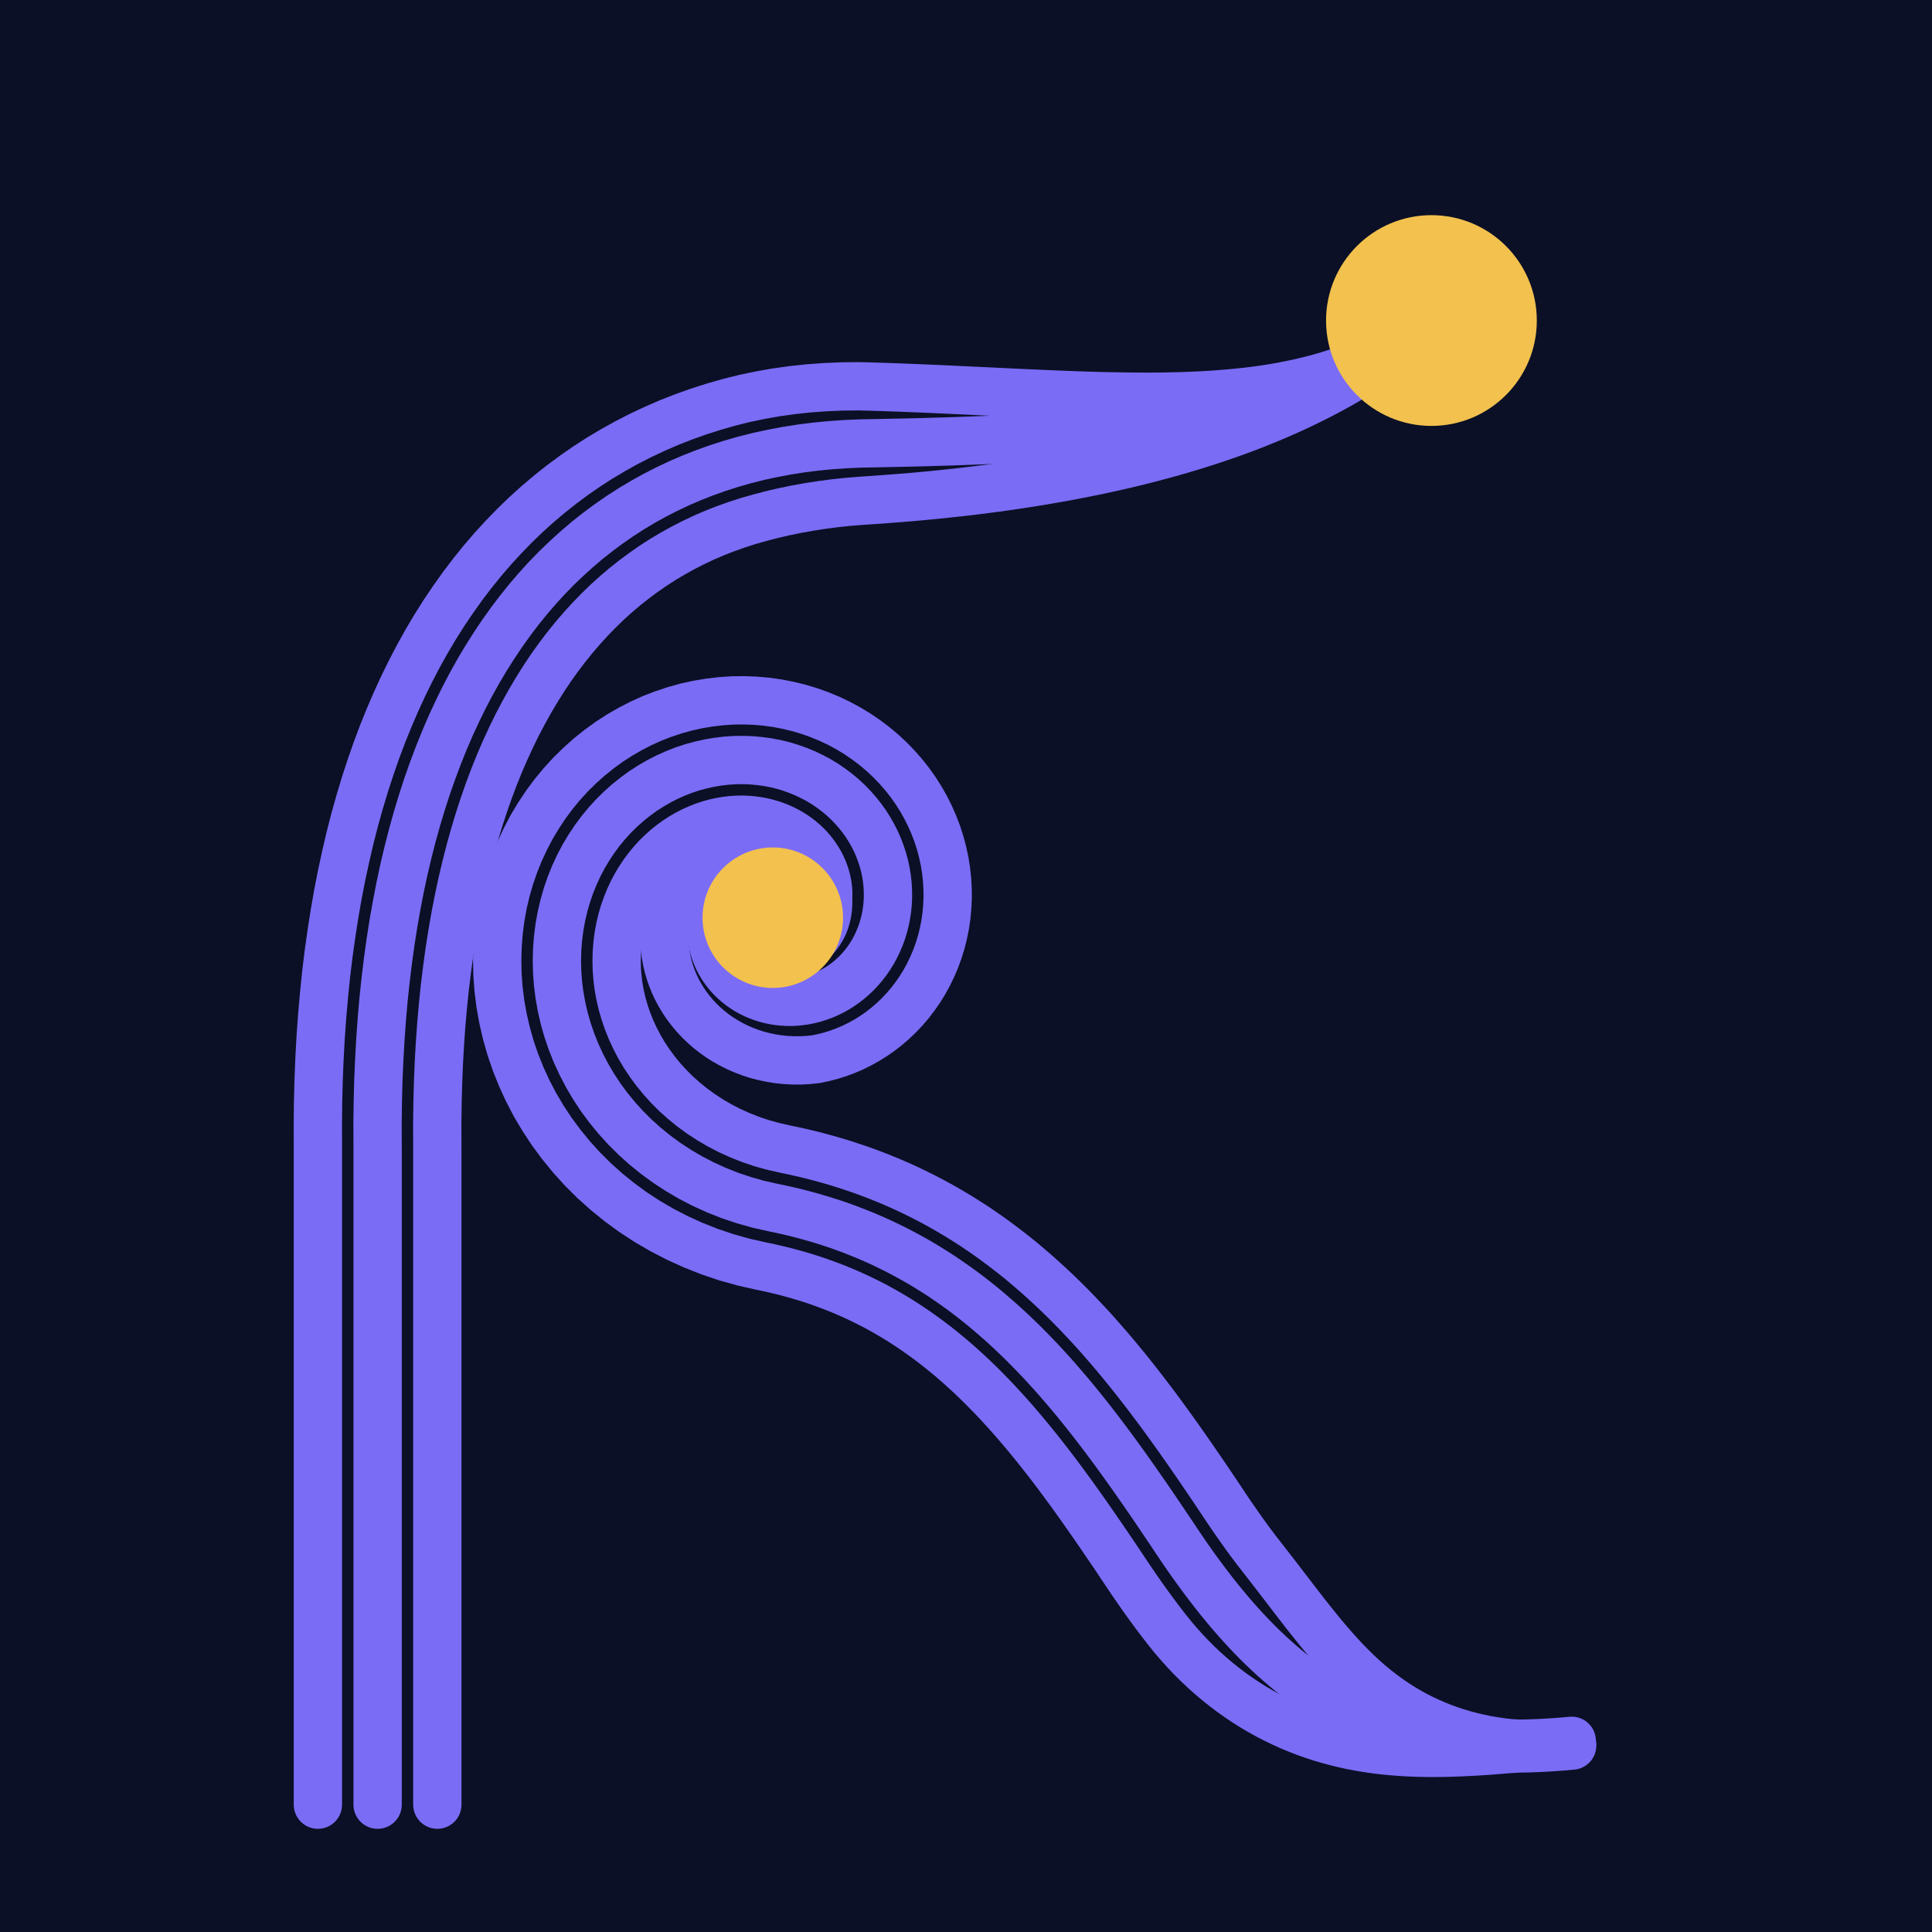
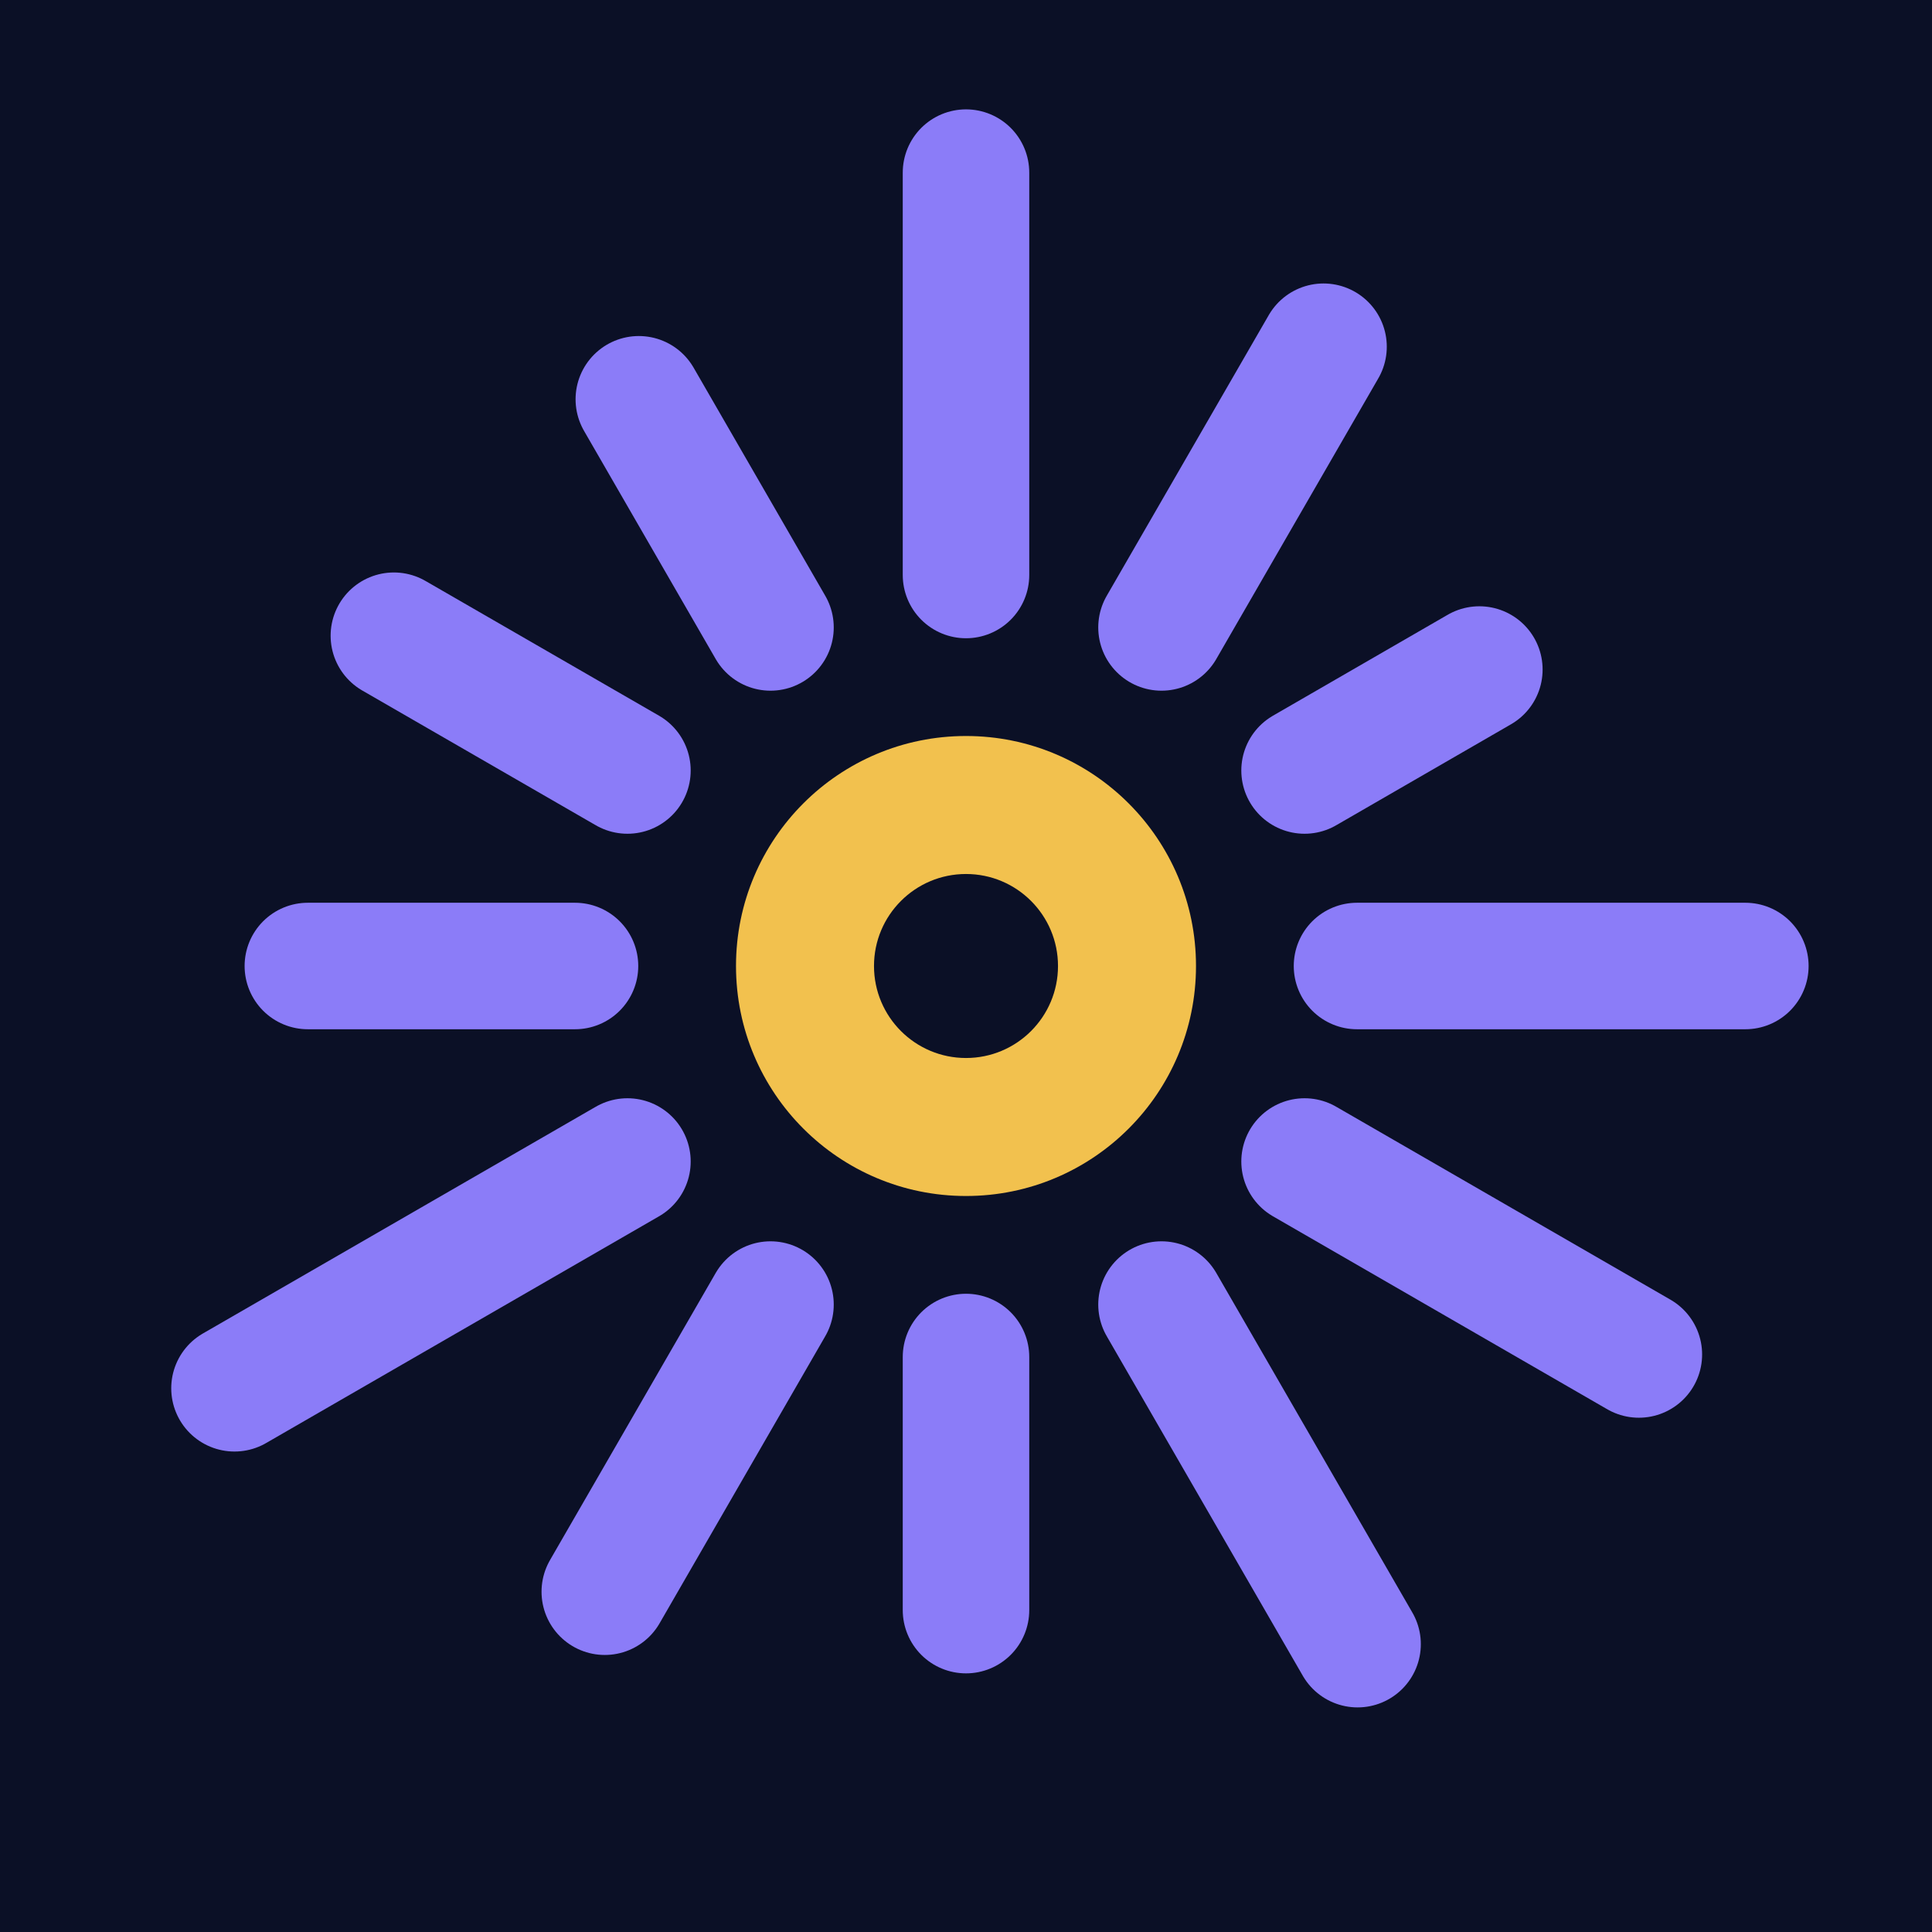
- <svg xmlns="http://www.w3.org/2000/svg" width="1024" height="1024" viewBox="-176 -231 440 440">
-   <rect x="-176" y="-231" width="440" height="440" fill="#0B1026" />
-   <path d="M-103.60,180.00 L-103.60,177.02 L-103.60,174.07 L-103.60,171.15 L-103.60,168.26 L-103.60,165.40 L-103.60,162.57 L-103.60,159.77 L-103.60,157.00 L-103.60,154.25 L-103.60,151.53 L-103.60,148.83 L-103.60,146.16 L-103.60,143.51 L-103.60,140.89 L-103.60,138.28 L-103.60,135.70 L-103.60,133.13 L-103.60,130.59 L-103.60,128.06 L-103.60,125.56 L-103.60,123.06 L-103.60,120.59 L-103.60,118.13 L-103.60,115.68 L-103.60,113.25 L-103.60,110.83 L-103.60,108.42 L-103.60,106.02 L-103.60,103.63 L-103.60,101.25 L-103.60,98.88 L-103.60,96.52 L-103.60,94.16 L-103.60,91.81 L-103.60,89.46 L-103.60,87.12 L-103.60,84.78 L-103.60,82.45 L-103.60,80.11 L-103.60,77.78 L-103.60,75.44 L-103.60,73.11 L-103.60,70.77 L-103.60,68.44 L-103.60,66.09 L-103.60,63.75 L-103.60,61.40 L-103.60,59.04 L-103.60,56.68 L-103.60,54.31 L-103.60,51.93 L-103.60,49.54 L-103.60,47.14 L-103.60,44.73 L-103.60,42.31 L-103.60,39.88 L-103.60,37.43 L-103.60,34.97 L-103.60,32.49 L-103.60,30.03 L-103.61,24.98 L-103.56,19.89 L-103.43,14.87 L-103.23,9.91 L-102.96,5.02 L-102.61,0.20 L-102.19,-4.56 L-101.71,-9.25 L-101.15,-13.87 L-100.51,-18.42 L-99.81,-22.91 L-99.04,-27.32 L-98.19,-31.67 L-97.27,-35.94 L-96.29,-40.15 L-95.23,-44.29 L-94.09,-48.35 L-92.89,-52.35 L-91.61,-56.27 L-90.27,-60.12 L-88.85,-63.90 L-87.35,-67.60 L-85.79,-71.23 L-84.15,-74.79 L-82.44,-78.27 L-80.66,-81.67 L-78.81,-84.99 L-76.88,-88.24 L-74.88,-91.41 L-72.80,-94.49 L-70.66,-97.50 L-68.44,-100.42 L-66.15,-103.26 L-63.79,-106.01 L-61.35,-108.67 L-58.85,-111.25 L-56.27,-113.74 L-53.63,-116.13 L-50.91,-118.43 L-48.13,-120.64 L-45.28,-122.75 L-42.37,-124.77 L-39.39,-126.69 L-36.35,-128.50 L-33.25,-130.22 L-30.09,-131.84 L-26.87,-133.35 L-23.60,-134.77 L-20.26,-136.08 L-16.88,-137.28 L-13.44,-138.38 L-9.95,-139.38 L-6.41,-140.26 L-2.82,-141.01 L0.81,-141.65 L4.50,-142.16 L8.22,-142.56 L11.99,-142.83 L15.79,-142.99 L19.59,-143.03 L22.65,-142.95 L25.49,-142.86 L28.32,-142.76 L31.11,-142.65 L33.88,-142.54 L36.63,-142.42 L39.35,-142.30 L42.05,-142.17 L44.72,-142.05 L47.36,-141.92 L49.98,-141.80 L52.58,-141.67 L55.15,-141.55 L57.70,-141.43 L60.22,-141.32 L62.72,-141.21 L65.20,-141.11 L67.65,-141.01 L70.08,-140.92 L72.48,-140.85 L74.86,-140.78 L77.22,-140.73 L79.56,-140.69 L81.87,-140.66 L84.16,-140.65 L86.43,-140.65 L88.67,-140.67 L90.89,-140.71 L93.10,-140.76 L95.28,-140.84 L97.43,-140.94 L99.57,-141.06 L101.69,-141.21 L103.78,-141.38 L105.85,-141.57 L107.90,-141.79 L109.93,-142.04 L111.94,-142.32 L113.93,-142.63 L115.90,-142.97 L117.84,-143.35 L119.76,-143.76 L121.66,-144.20 L123.54,-144.68 L125.40,-145.19 L127.23,-145.74 L129.04,-146.34 L130.82,-146.97 L132.58,-147.64 L134.31,-148.36 L136.01,-149.12 L137.68,-149.95 L139.27,-150.89 L140.83,-151.87 L142.36,-152.88 L143.87,-153.92 L145.36,-154.99 L146.81,-156.10 L148.24,-157.24 L149.65,-158.42" fill="none" stroke="#7B6CF6" stroke-width="11" stroke-linecap="round" stroke-linejoin="round" />
-   <path d="M-90.00,180.00 L-90.00,177.02 L-90.00,174.07 L-90.00,171.15 L-90.00,168.26 L-90.00,165.40 L-90.00,162.57 L-90.00,159.77 L-90.00,157.00 L-90.00,154.25 L-90.00,151.53 L-90.00,148.83 L-90.00,146.16 L-90.00,143.51 L-90.00,140.89 L-90.00,138.28 L-90.00,135.70 L-90.00,133.13 L-90.00,130.59 L-90.00,128.06 L-90.00,125.56 L-90.00,123.06 L-90.00,120.59 L-90.00,118.13 L-90.00,115.68 L-90.00,113.25 L-90.00,110.83 L-90.00,108.42 L-90.00,106.02 L-90.00,103.63 L-90.00,101.25 L-90.00,98.88 L-90.00,96.52 L-90.00,94.16 L-90.00,91.81 L-90.00,89.46 L-90.00,87.12 L-90.00,84.78 L-90.00,82.45 L-90.00,80.11 L-90.00,77.78 L-90.00,75.44 L-90.00,73.11 L-90.00,70.77 L-90.00,68.44 L-90.00,66.09 L-90.00,63.75 L-90.00,61.40 L-90.00,59.04 L-90.00,56.68 L-90.00,54.31 L-90.00,51.93 L-90.00,49.54 L-90.00,47.14 L-90.00,44.73 L-90.00,42.31 L-90.00,39.88 L-90.00,37.43 L-90.00,34.97 L-90.00,32.49 L-90.00,30.00 L-90.02,25.04 L-89.96,20.14 L-89.84,15.32 L-89.64,10.56 L-89.38,5.88 L-89.05,1.27 L-88.66,-3.26 L-88.19,-7.73 L-87.66,-12.12 L-87.06,-16.44 L-86.40,-20.68 L-85.66,-24.85 L-84.87,-28.94 L-84.01,-32.96 L-83.08,-36.91 L-82.09,-40.77 L-81.03,-44.57 L-79.91,-48.28 L-78.73,-51.92 L-77.48,-55.48 L-76.17,-58.96 L-74.80,-62.37 L-73.37,-65.70 L-71.87,-68.94 L-70.32,-72.11 L-68.70,-75.20 L-67.02,-78.21 L-65.28,-81.14 L-63.48,-83.98 L-61.62,-86.75 L-59.71,-89.43 L-57.73,-92.04 L-55.70,-94.56 L-53.61,-96.99 L-51.46,-99.35 L-49.25,-101.62 L-46.98,-103.80 L-44.66,-105.90 L-42.29,-107.92 L-39.85,-109.85 L-37.36,-111.70 L-34.82,-113.46 L-32.22,-115.13 L-29.57,-116.72 L-26.86,-118.22 L-24.10,-119.63 L-21.28,-120.96 L-18.42,-122.19 L-15.50,-123.34 L-12.52,-124.40 L-9.50,-125.37 L-6.42,-126.25 L-3.30,-127.04 L-0.12,-127.73 L3.11,-128.34 L6.39,-128.86 L9.72,-129.28 L13.10,-129.61 L16.52,-129.85 L20.00,-130.00 L22.89,-130.05 L25.75,-130.11 L28.59,-130.17 L31.41,-130.23 L34.21,-130.30 L36.98,-130.38 L39.73,-130.46 L42.45,-130.55 L45.15,-130.65 L47.82,-130.75 L50.48,-130.87 L53.10,-130.99 L55.71,-131.12 L58.29,-131.27 L60.84,-131.42 L63.38,-131.59 L65.88,-131.76 L68.37,-131.95 L70.82,-132.16 L73.26,-132.37 L75.67,-132.60 L78.05,-132.84 L80.42,-133.10 L82.75,-133.38 L85.06,-133.67 L87.35,-133.97 L89.61,-134.30 L91.85,-134.64 L94.06,-135.00 L96.25,-135.38 L98.41,-135.77 L100.55,-136.19 L102.66,-136.63 L104.75,-137.08 L106.81,-137.56 L108.85,-138.06 L110.86,-138.59 L112.85,-139.13 L114.81,-139.70 L116.74,-140.30 L118.65,-140.91 L120.53,-141.56 L122.39,-142.23 L124.22,-142.92 L126.03,-143.64 L127.81,-144.39 L129.57,-145.16 L131.30,-145.97 L133.00,-146.80 L134.68,-147.66 L136.33,-148.55 L137.95,-149.47 L139.55,-150.43 L141.12,-151.41 L142.67,-152.43 L144.19,-153.47 L145.68,-154.56 L147.15,-155.67 L148.59,-156.82 L150.00,-158.00" fill="none" stroke="#7B6CF6" stroke-width="11" stroke-linecap="round" stroke-linejoin="round" />
-   <path d="M-76.40,180.00 L-76.40,177.02 L-76.40,174.07 L-76.40,171.15 L-76.40,168.26 L-76.40,165.40 L-76.40,162.57 L-76.40,159.77 L-76.40,157.00 L-76.40,154.25 L-76.40,151.53 L-76.40,148.83 L-76.40,146.16 L-76.40,143.51 L-76.40,140.89 L-76.40,138.28 L-76.40,135.70 L-76.40,133.13 L-76.40,130.59 L-76.40,128.06 L-76.40,125.56 L-76.40,123.06 L-76.40,120.59 L-76.40,118.13 L-76.40,115.68 L-76.40,113.25 L-76.40,110.83 L-76.40,108.42 L-76.40,106.02 L-76.40,103.63 L-76.40,101.25 L-76.40,98.88 L-76.40,96.52 L-76.40,94.16 L-76.40,91.81 L-76.40,89.46 L-76.40,87.12 L-76.40,84.78 L-76.40,82.45 L-76.40,80.11 L-76.40,77.78 L-76.40,75.44 L-76.40,73.11 L-76.40,70.77 L-76.40,68.44 L-76.40,66.09 L-76.40,63.75 L-76.40,61.40 L-76.40,59.04 L-76.40,56.68 L-76.40,54.31 L-76.40,51.93 L-76.40,49.54 L-76.40,47.14 L-76.40,44.73 L-76.40,42.31 L-76.40,39.88 L-76.40,37.43 L-76.40,34.97 L-76.40,32.49 L-76.40,29.97 L-76.42,25.09 L-76.36,20.39 L-76.24,15.77 L-76.06,11.22 L-75.81,6.75 L-75.50,2.35 L-75.12,-1.97 L-74.68,-6.21 L-74.17,-10.37 L-73.61,-14.45 L-72.98,-18.45 L-72.29,-22.38 L-71.54,-26.22 L-70.74,-29.98 L-69.87,-33.66 L-68.95,-37.26 L-67.97,-40.78 L-66.93,-44.22 L-65.84,-47.57 L-64.70,-50.84 L-63.50,-54.03 L-62.25,-57.14 L-60.94,-60.16 L-59.59,-63.10 L-58.19,-65.96 L-56.73,-68.73 L-55.23,-71.43 L-53.68,-74.03 L-52.09,-76.56 L-50.45,-79.01 L-48.76,-81.37 L-47.02,-83.65 L-45.25,-85.85 L-43.42,-87.98 L-41.56,-90.02 L-39.65,-91.98 L-37.70,-93.87 L-35.70,-95.68 L-33.66,-97.41 L-31.57,-99.06 L-29.44,-100.64 L-27.27,-102.15 L-25.05,-103.58 L-22.78,-104.93 L-20.47,-106.21 L-18.11,-107.42 L-15.70,-108.56 L-13.24,-109.62 L-10.73,-110.60 L-8.17,-111.51 L-5.56,-112.35 L-2.89,-113.11 L-0.18,-113.82 L2.59,-114.46 L5.41,-115.04 L8.28,-115.55 L11.22,-116.01 L14.21,-116.40 L17.26,-116.72 L20.41,-116.97 L23.13,-117.15 L26.01,-117.36 L28.87,-117.58 L31.71,-117.81 L34.53,-118.07 L37.33,-118.34 L40.10,-118.63 L42.85,-118.93 L45.58,-119.25 L48.28,-119.59 L50.97,-119.94 L53.63,-120.31 L56.26,-120.70 L58.88,-121.11 L61.46,-121.53 L64.03,-121.97 L66.57,-122.42 L69.08,-122.90 L71.57,-123.39 L74.04,-123.89 L76.48,-124.42 L78.89,-124.96 L81.28,-125.52 L83.64,-126.09 L85.97,-126.69 L88.28,-127.30 L90.55,-127.92 L92.81,-128.57 L95.03,-129.23 L97.22,-129.91 L99.39,-130.60 L101.53,-131.32 L103.64,-132.04 L105.72,-132.79 L107.77,-133.55 L109.79,-134.33 L111.78,-135.13 L113.75,-135.94 L115.68,-136.77 L117.58,-137.62 L119.46,-138.48 L121.30,-139.36 L123.12,-140.25 L124.91,-141.16 L126.67,-142.09 L128.40,-143.03 L130.10,-143.99 L131.77,-144.97 L133.42,-145.96 L135.04,-146.97 L136.64,-147.99 L138.22,-149.00 L139.83,-149.96 L141.42,-150.95 L142.97,-151.98 L144.50,-153.03 L146.00,-154.12 L147.48,-155.24 L148.93,-156.40 L150.35,-157.58" fill="none" stroke="#7B6CF6" stroke-width="11" stroke-linecap="round" stroke-linejoin="round" />
-   <path d="M-2.19,-18.75 L-2.03,-18.59 L-1.88,-18.45 L-1.72,-18.32 L-1.55,-18.19 L-1.37,-18.07 L-1.18,-17.95 L-0.95,-17.93 L-0.71,-17.94 L-0.47,-17.96 L-0.23,-18.00 L-0.00,-18.04 L0.22,-18.10 L0.44,-18.17 L0.65,-18.25 L0.85,-18.34 L1.05,-18.44 L1.24,-18.55 L1.42,-18.67 L1.59,-18.79 L1.76,-18.93 L1.91,-19.07 L2.06,-19.22 L2.19,-19.37 L2.32,-19.53 L2.43,-19.69 L2.54,-19.86 L2.63,-20.03 L2.72,-20.21 L2.79,-20.39 L2.86,-20.57 L2.91,-20.75 L2.96,-20.93 L2.99,-21.12 L3.01,-21.30 L3.03,-21.48 L3.03,-21.67 L3.02,-21.85 L3.01,-22.03 L2.98,-22.20 L2.95,-22.38 L2.91,-22.55 L2.85,-22.72 L2.79,-22.88 L2.72,-23.04 L2.65,-23.19 L2.56,-23.34 L2.47,-23.49 L2.37,-23.62 L2.27,-23.76 L2.15,-23.88 L2.04,-24.00 L1.91,-24.12 L1.78,-24.22 L1.65,-24.32 L1.51,-24.41 L1.37,-24.49 L1.23,-24.57 L1.08,-24.64 L0.92,-24.70 L0.77,-24.75 L0.61,-24.80 L0.45,-24.84 L0.29,-24.86 L0.13,-24.88 L-0.03,-24.90 L-0.19,-24.90 L-0.36,-24.90 L-0.52,-24.89 L-0.68,-24.87 L-0.84,-24.84 L-1.00,-24.80 L-1.16,-24.76 L-1.32,-24.71 L-1.47,-24.65 L-1.62,-24.58 L-1.77,-24.51 L-1.92,-24.43 L-2.06,-24.34 L-2.20,-24.25 L-2.33,-24.14 L-2.46,-24.03 L-2.59,-23.92 L-2.71,-23.80 L-2.82,-23.67 L-2.93,-23.53 L-3.04,-23.40 L-3.14,-23.25 L-3.23,-23.10 L-3.31,-22.94 L-3.39,-22.78 L-3.46,-22.62 L-3.53,-22.45 L-3.59,-22.27 L-3.64,-22.09 L-3.68,-21.91 L-3.71,-21.73 L-3.74,-21.54 L-3.75,-21.34 L-3.76,-21.15 L-3.76,-20.95 L-3.75,-20.76 L-3.74,-20.56 L-3.71,-20.36 L-3.67,-20.15 L-3.63,-19.95 L-3.57,-19.75 L-3.50,-19.55 L-3.43,-19.34 L-3.34,-19.14 L-3.25,-18.95 L-3.14,-18.75 L-3.02,-18.55 L-2.90,-18.36 L-2.76,-18.17 L-2.61,-17.99 L-2.46,-17.81 L-2.29,-17.63 L-2.11,-17.46 L-1.92,-17.30 L-1.72,-17.14 L-1.51,-16.99 L-1.29,-16.85 L-1.07,-16.71 L-0.83,-16.59 L-0.58,-16.47 L-0.33,-16.36 L-0.06,-16.27 L0.21,-16.18 L0.49,-16.10 L0.78,-16.04 L1.08,-15.99 L1.38,-15.95 L1.69,-15.93 L2.00,-15.92 L2.33,-15.92 L2.65,-15.94 L2.98,-15.98 L3.31,-16.03 L3.65,-16.10 L3.98,-16.18 L4.32,-16.29 L4.66,-16.41 L5.00,-16.54 L5.36,-16.62 L5.72,-16.71 L6.09,-16.83 L6.46,-16.96 L6.84,-17.12 L7.21,-17.31 L7.59,-17.52 L7.96,-17.75 L8.34,-18.01 L8.70,-18.30 L9.07,-18.61 L9.42,-18.95 L9.77,-19.31 L10.10,-19.70 L10.42,-20.12 L10.73,-20.56 L11.02,-21.03 L11.29,-21.52 L11.54,-22.04 L11.77,-22.59 L11.98,-23.15 L12.16,-23.74 L12.31,-24.35 L12.44,-24.98 L12.54,-25.63 L12.60,-26.30 L12.63,-26.98 L12.63,-27.68 L12.59,-28.39 L12.51,-29.12 L12.39,-29.85 L12.23,-30.59 L12.03,-31.34 L11.79,-32.08 L11.51,-32.83 L11.18,-33.58 L10.81,-34.33 L10.39,-35.06 L9.92,-35.79 L9.41,-36.51 L8.86,-37.21 L8.26,-37.90 L7.61,-38.57 L6.92,-39.21 L6.18,-39.83 L5.40,-40.42 L4.58,-40.98 L3.71,-41.50 L2.80,-41.99 L1.86,-42.44 L0.87,-42.85 L-0.15,-43.21 L-1.21,-43.53 L-2.30,-43.80 L-3.41,-44.01 L-4.56,-44.17 L-5.73,-44.27 L-6.93,-44.32 L-8.15,-44.30 L-9.38,-44.22 L-10.62,-44.07 L-11.88,-43.86 L-13.15,-43.58 L-14.41,-43.23 L-15.68,-42.81 L-16.95,-42.31 L-18.20,-41.75 L-19.45,-41.11 L-20.68,-40.40 L-21.89,-39.61 L-23.07,-38.76 L-24.23,-37.83 L-25.36,-36.82 L-26.45,-35.75 L-27.49,-34.60 L-28.50,-33.38 L-29.45,-32.10 L-30.35,-30.75 L-31.20,-29.33 L-31.98,-27.86 L-32.69,-26.32 L-33.33,-24.72 L-33.91,-23.08 L-34.40,-21.38 L-34.81,-19.63 L-35.14,-17.84 L-35.37,-16.01 L-35.52,-14.14 L-35.57,-12.25 L-35.53,-10.32 L-35.38,-8.38 L-35.14,-6.41 L-34.79,-4.44 L-34.33,-2.46 L-33.76,-0.48 L-33.09,1.50 L-32.30,3.47 L-31.40,5.42 L-30.40,7.35 L-29.28,9.25 L-28.04,11.11 L-26.70,12.94 L-25.25,14.71 L-23.69,16.43 L-22.02,18.10 L-20.24,19.69 L-18.36,21.22 L-16.38,22.66 L-14.30,24.02 L-12.13,25.29 L-9.87,26.46 L-7.51,27.53 L-5.08,28.49 L-2.57,29.34 L0.01,30.06 L2.92,30.72 L5.15,31.19 L7.60,31.75 L10.01,32.35 L12.39,33.00 L14.74,33.68 L17.05,34.41 L19.33,35.17 L21.58,35.97 L23.79,36.81 L25.98,37.69 L28.12,38.60 L30.24,39.55 L32.32,40.54 L34.37,41.56 L36.39,42.61 L38.38,43.70 L40.34,44.82 L42.26,45.97 L44.16,47.15 L46.03,48.36 L47.86,49.60 L49.67,50.87 L51.45,52.17 L53.20,53.49 L54.92,54.83 L56.62,56.20 L58.28,57.60 L59.93,59.02 L61.54,60.46 L63.14,61.92 L64.71,63.40 L66.25,64.90 L67.78,66.42 L69.28,67.96 L70.76,69.52 L72.23,71.09 L73.67,72.68 L75.09,74.29 L76.50,75.91 L77.89,77.54 L79.26,79.19 L80.62,80.85 L81.96,82.53 L83.29,84.21 L84.61,85.91 L85.91,87.62 L87.21,89.34 L88.49,91.07 L89.76,92.81 L91.02,94.56 L92.28,96.32 L93.53,98.09 L94.77,99.86 L96.00,101.64 L97.23,103.43 L98.45,105.22 L99.67,107.02 L100.89,108.83 L102.10,110.64 L103.29,112.42 L104.44,114.13 L105.57,115.76 L106.69,117.35 L107.80,118.90 L108.91,120.42 L110.02,121.89 L111.13,123.32 L112.22,124.72 L113.29,126.10 L114.34,127.45 L115.37,128.79 L116.38,130.11 L117.37,131.40 L118.35,132.68 L119.32,133.94 L120.28,135.18 L121.23,136.41 L122.18,137.61 L123.13,138.80 L124.07,139.97 L125.02,141.13 L125.97,142.27 L126.93,143.39 L127.90,144.50 L128.88,145.59 L129.87,146.67 L130.88,147.73 L131.91,148.77 L132.96,149.80 L134.03,150.81 L135.13,151.80 L136.26,152.77 L137.42,153.72 L138.60,154.64 L139.82,155.54 L141.07,156.42 L142.36,157.27 L143.68,158.10 L145.04,158.89 L146.44,159.66 L147.88,160.39 L149.35,161.08 L150.86,161.74 L152.41,162.36 L154.00,162.95 L155.62,163.49 L157.28,163.99 L158.98,164.44 L160.72,164.85 L162.49,165.22 L164.30,165.53 L166.14,165.80 L168.01,166.01 L169.92,166.11 L171.85,166.08 L173.81,166.02 L175.80,165.92 L177.82,165.80 L179.87,165.64 L181.95,165.46" fill="none" stroke="#7B6CF6" stroke-width="11" stroke-linecap="round" stroke-linejoin="round" />
-   <path d="M-2.77,-18.19 L-2.60,-18.01 L-2.42,-17.84 L-2.23,-17.68 L-2.02,-17.52 L-1.81,-17.38 L-1.59,-17.25 L-1.36,-17.12 L-1.12,-17.01 L-0.87,-16.91 L-0.62,-16.82 L-0.36,-16.74 L-0.09,-16.67 L0.18,-16.62 L0.46,-16.58 L0.74,-16.56 L1.03,-16.55 L1.32,-16.55 L1.61,-16.57 L1.91,-16.60 L2.20,-16.65 L2.50,-16.72 L2.79,-16.80 L3.08,-16.90 L3.37,-17.01 L3.66,-17.14 L3.94,-17.29 L4.22,-17.45 L4.49,-17.62 L4.76,-17.81 L5.01,-18.02 L5.26,-18.24 L5.50,-18.48 L5.73,-18.73 L5.95,-19.00 L6.16,-19.28 L6.36,-19.57 L6.54,-19.88 L6.70,-20.19 L6.86,-20.52 L7.00,-20.86 L7.12,-21.21 L7.22,-21.57 L7.31,-21.94 L7.38,-22.31 L7.42,-22.70 L7.46,-23.08 L7.47,-23.48 L7.46,-23.87 L7.43,-24.27 L7.38,-24.68 L7.30,-25.08 L7.21,-25.48 L7.10,-25.89 L6.96,-26.29 L6.80,-26.68 L6.62,-27.07 L6.42,-27.46 L6.20,-27.84 L5.95,-28.21 L5.68,-28.57 L5.40,-28.92 L5.09,-29.26 L4.76,-29.59 L4.41,-29.90 L4.05,-30.20 L3.66,-30.48 L3.26,-30.74 L2.84,-30.99 L2.40,-31.22 L1.95,-31.42 L1.48,-31.61 L1.00,-31.77 L0.51,-31.91 L-0.00,-32.02 L-0.52,-32.11 L-1.04,-32.17 L-1.57,-32.21 L-2.11,-32.22 L-2.66,-32.20 L-3.21,-32.16 L-3.76,-32.08 L-4.31,-31.98 L-4.86,-31.85 L-5.41,-31.69 L-5.96,-31.50 L-6.50,-31.27 L-7.03,-31.02 L-7.56,-30.74 L-8.08,-30.43 L-8.58,-30.09 L-9.08,-29.72 L-9.56,-29.32 L-10.02,-28.90 L-10.46,-28.44 L-10.89,-27.96 L-11.29,-27.45 L-11.67,-26.92 L-12.03,-26.37 L-12.36,-25.79 L-12.67,-25.18 L-12.94,-24.56 L-13.19,-23.92 L-13.41,-23.26 L-13.59,-22.58 L-13.74,-21.88 L-13.86,-21.18 L-13.94,-20.45 L-13.99,-19.72 L-13.99,-18.98 L-13.96,-18.24 L-13.89,-17.49 L-13.79,-16.73 L-13.64,-15.97 L-13.45,-15.22 L-13.22,-14.47 L-12.95,-13.72 L-12.64,-12.98 L-12.29,-12.25 L-11.90,-11.53 L-11.47,-10.82 L-10.99,-10.13 L-10.48,-9.46 L-9.93,-8.81 L-9.34,-8.18 L-8.71,-7.58 L-8.05,-7.00 L-7.35,-6.45 L-6.61,-5.94 L-5.85,-5.45 L-5.05,-5.00 L-4.22,-4.59 L-3.36,-4.22 L-2.48,-3.89 L-1.57,-3.60 L-0.63,-3.35 L0.32,-3.15 L1.29,-3.00 L2.28,-2.90 L3.28,-2.85 L4.30,-2.84 L5.32,-2.89 L6.35,-3.00 L7.39,-3.15 L8.42,-3.37 L9.46,-3.63 L10.49,-3.96 L11.51,-4.33 L12.52,-4.77 L13.52,-5.26 L14.50,-5.80 L15.46,-6.41 L16.40,-7.06 L17.32,-7.77 L18.20,-8.54 L19.06,-9.35 L19.88,-10.22 L20.66,-11.14 L21.41,-12.10 L22.11,-13.12 L22.76,-14.17 L23.37,-15.28 L23.92,-16.42 L24.42,-17.60 L24.87,-18.82 L25.25,-20.07 L25.58,-21.35 L25.84,-22.66 L26.04,-23.99 L26.17,-25.35 L26.23,-26.73 L26.22,-28.12 L26.14,-29.52 L25.99,-30.93 L25.76,-32.35 L25.46,-33.77 L25.08,-35.18 L24.62,-36.59 L24.09,-37.99 L23.49,-39.37 L22.80,-40.73 L22.04,-42.07 L21.21,-43.39 L20.29,-44.67 L19.31,-45.91 L18.25,-47.12 L17.12,-48.29 L15.92,-49.40 L14.66,-50.46 L13.32,-51.47 L11.93,-52.42 L10.47,-53.31 L8.95,-54.12 L7.38,-54.87 L5.75,-55.54 L4.08,-56.14 L2.36,-56.66 L0.60,-57.09 L-1.20,-57.43 L-3.04,-57.68 L-4.90,-57.85 L-6.79,-57.91 L-8.70,-57.89 L-10.62,-57.76 L-12.55,-57.53 L-14.49,-57.20 L-16.43,-56.77 L-18.37,-56.24 L-20.30,-55.60 L-22.21,-54.85 L-24.09,-54.01 L-25.96,-53.05 L-27.78,-51.99 L-29.58,-50.83 L-31.32,-49.57 L-33.02,-48.20 L-34.66,-46.74 L-36.25,-45.18 L-37.76,-43.52 L-39.21,-41.77 L-40.57,-39.93 L-41.86,-38.00 L-43.06,-35.99 L-44.16,-33.90 L-45.17,-31.73 L-46.07,-29.50 L-46.87,-27.19 L-47.55,-24.83 L-48.12,-22.41 L-48.57,-19.94 L-48.90,-17.42 L-49.10,-14.86 L-49.17,-12.27 L-49.11,-9.66 L-48.92,-7.02 L-48.58,-4.37 L-48.11,-1.71 L-47.50,0.94 L-46.74,3.59 L-45.84,6.22 L-44.80,8.83 L-43.61,11.41 L-42.28,13.96 L-40.81,16.45 L-39.20,18.90 L-37.44,21.28 L-35.55,23.59 L-33.52,25.83 L-31.36,27.98 L-29.07,30.04 L-26.65,32.00 L-24.11,33.85 L-21.45,35.59 L-18.68,37.21 L-15.80,38.70 L-12.82,40.05 L-9.75,41.27 L-6.58,42.33 L-3.33,43.25 L0.00,44.00 L2.23,44.47 L4.43,44.97 L6.59,45.51 L8.71,46.09 L10.80,46.70 L12.86,47.34 L14.89,48.02 L16.88,48.73 L18.84,49.48 L20.77,50.25 L22.67,51.06 L24.54,51.90 L26.39,52.78 L28.20,53.68 L29.98,54.61 L31.74,55.57 L33.47,56.56 L35.18,57.58 L36.86,58.63 L38.52,59.70 L40.15,60.81 L41.76,61.94 L43.35,63.09 L44.91,64.27 L46.46,65.48 L47.98,66.71 L49.48,67.97 L50.96,69.25 L52.43,70.55 L53.88,71.88 L55.30,73.22 L56.72,74.59 L58.11,75.99 L59.49,77.40 L60.86,78.83 L62.21,80.29 L63.55,81.76 L64.87,83.25 L66.18,84.77 L67.48,86.30 L68.77,87.84 L70.05,89.41 L71.32,90.99 L72.58,92.59 L73.83,94.20 L75.07,95.83 L76.31,97.48 L77.54,99.14 L78.76,100.81 L79.98,102.50 L81.19,104.19 L82.40,105.91 L83.60,107.63 L84.81,109.37 L86.01,111.11 L87.21,112.87 L88.40,114.64 L89.60,116.42 L90.80,118.20 L92.00,120.00 L93.20,121.78 L94.40,123.53 L95.60,125.24 L96.81,126.91 L98.01,128.54 L99.22,130.14 L100.43,131.71 L101.64,133.24 L102.86,134.73 L104.08,136.19 L105.31,137.61 L106.54,138.99 L107.78,140.34 L109.03,141.66 L110.28,142.94 L111.54,144.18 L112.81,145.39 L114.09,146.57 L115.37,147.71 L116.67,148.81 L117.97,149.89 L119.29,150.92 L120.61,151.93 L121.95,152.90 L123.30,153.83 L124.66,154.73 L126.04,155.60 L127.43,156.43 L128.83,157.23 L130.25,158.00 L131.68,158.73 L133.13,159.43 L134.59,160.10 L136.08,160.73 L137.57,161.34 L139.09,161.90 L140.62,162.44 L142.17,162.94 L143.74,163.41 L145.33,163.85 L146.94,164.26 L148.57,164.63 L150.23,164.97 L151.90,165.28 L153.59,165.56 L155.31,165.81 L157.05,166.02 L158.82,166.21 L160.60,166.36 L162.42,166.48 L164.25,166.57 L166.12,166.63 L168.01,166.66 L169.92,166.66 L171.86,166.62 L173.83,166.56 L175.83,166.46 L177.86,166.34 L179.91,166.18 L182.00,166.00" fill="none" stroke="#7B6CF6" stroke-width="11" stroke-linecap="round" stroke-linejoin="round" />
-   <path d="M-3.36,-17.62 L-3.17,-17.43 L-2.96,-17.23 L-2.73,-17.04 L-2.50,-16.86 L-2.25,-16.69 L-1.99,-16.54 L-1.77,-16.32 L-1.53,-16.08 L-1.28,-15.85 L-1.00,-15.64 L-0.71,-15.43 L-0.40,-15.24 L-0.07,-15.07 L0.27,-14.91 L0.63,-14.77 L1.01,-14.65 L1.40,-14.55 L1.80,-14.47 L2.22,-14.42 L2.65,-14.38 L3.08,-14.37 L3.52,-14.39 L3.97,-14.43 L4.43,-14.50 L4.88,-14.59 L5.34,-14.71 L5.80,-14.86 L6.26,-15.04 L6.72,-15.24 L7.17,-15.48 L7.61,-15.74 L8.05,-16.03 L8.48,-16.35 L8.89,-16.70 L9.29,-17.07 L9.68,-17.48 L10.05,-17.90 L10.40,-18.36 L10.73,-18.84 L11.04,-19.35 L11.33,-19.87 L11.59,-20.42 L11.82,-21.00 L12.03,-21.59 L12.20,-22.20 L12.35,-22.82 L12.46,-23.47 L12.54,-24.12 L12.59,-24.79 L12.60,-25.47 L12.57,-26.16 L12.51,-26.85 L12.41,-27.55 L12.27,-28.25 L12.09,-28.95 L11.87,-29.65 L11.61,-30.35 L11.32,-31.04 L10.98,-31.72 L10.60,-32.39 L10.18,-33.05 L9.73,-33.69 L9.23,-34.31 L8.70,-34.92 L8.13,-35.50 L7.52,-36.06 L6.87,-36.59 L6.19,-37.09 L5.48,-37.57 L4.74,-38.00 L3.96,-38.41 L3.16,-38.78 L2.33,-39.10 L1.47,-39.39 L0.59,-39.64 L-0.31,-39.84 L-1.23,-39.99 L-2.16,-40.10 L-3.12,-40.16 L-4.08,-40.18 L-5.05,-40.14 L-6.03,-40.04 L-7.01,-39.90 L-8.00,-39.71 L-8.98,-39.46 L-9.96,-39.15 L-10.93,-38.79 L-11.90,-38.38 L-12.85,-37.92 L-13.78,-37.40 L-14.69,-36.82 L-15.58,-36.20 L-16.45,-35.52 L-17.29,-34.79 L-18.10,-34.01 L-18.87,-33.18 L-19.61,-32.31 L-20.30,-31.39 L-20.96,-30.42 L-21.57,-29.41 L-22.13,-28.36 L-22.65,-27.28 L-23.11,-26.16 L-23.51,-25.00 L-23.86,-23.82 L-24.15,-22.60 L-24.38,-21.36 L-24.54,-20.10 L-24.64,-18.82 L-24.68,-17.53 L-24.65,-16.22 L-24.55,-14.91 L-24.38,-13.59 L-24.14,-12.26 L-23.83,-10.94 L-23.45,-9.63 L-23.00,-8.32 L-22.47,-7.03 L-21.88,-5.76 L-21.21,-4.50 L-20.47,-3.27 L-19.67,-2.07 L-18.79,-0.91 L-17.85,0.22 L-16.84,1.32 L-15.77,2.36 L-14.64,3.36 L-13.44,4.31 L-12.19,5.20 L-10.88,6.03 L-9.51,6.81 L-8.10,7.51 L-6.64,8.15 L-5.14,8.72 L-3.59,9.22 L-2.01,9.63 L-0.39,9.97 L1.25,10.23 L2.92,10.41 L4.61,10.49 L6.32,10.50 L8.04,10.41 L9.77,10.23 L11.49,9.88 L13.19,9.44 L14.88,8.91 L16.55,8.29 L18.20,7.59 L19.82,6.79 L21.41,5.91 L22.96,4.94 L24.47,3.89 L25.93,2.75 L27.34,1.54 L28.70,0.24 L30.00,-1.13 L31.23,-2.57 L32.39,-4.09 L33.49,-5.67 L34.51,-7.32 L35.45,-9.03 L36.30,-10.79 L37.08,-12.61 L37.76,-14.48 L38.35,-16.39 L38.84,-18.34 L39.24,-20.33 L39.54,-22.35 L39.73,-24.40 L39.83,-26.47 L39.81,-28.55 L39.69,-30.65 L39.46,-32.75 L39.13,-34.85 L38.68,-36.95 L38.12,-39.03 L37.46,-41.10 L36.68,-43.14 L35.79,-45.16 L34.80,-47.14 L33.70,-49.08 L32.49,-50.98 L31.18,-52.83 L29.76,-54.62 L28.25,-56.34 L26.63,-58.01 L24.93,-59.59 L23.13,-61.10 L21.24,-62.53 L19.27,-63.87 L17.22,-65.11 L15.10,-66.26 L12.90,-67.30 L10.63,-68.24 L8.31,-69.07 L5.92,-69.78 L3.49,-70.37 L1.01,-70.85 L-1.51,-71.20 L-4.07,-71.42 L-6.65,-71.51 L-9.25,-71.48 L-11.86,-71.30 L-14.48,-70.99 L-17.11,-70.55 L-19.72,-69.97 L-22.33,-69.25 L-24.91,-68.39 L-27.47,-67.40 L-29.99,-66.26 L-32.46,-64.99 L-34.89,-63.59 L-37.27,-62.05 L-39.57,-60.38 L-41.81,-58.58 L-43.97,-56.65 L-46.05,-54.61 L-48.03,-52.44 L-49.92,-50.15 L-51.70,-47.75 L-53.36,-45.25 L-54.92,-42.65 L-56.34,-39.94 L-57.64,-37.15 L-58.81,-34.27 L-59.83,-31.31 L-60.71,-28.28 L-61.44,-25.19 L-62.01,-22.03 L-62.43,-18.83 L-62.68,-15.58 L-62.77,-12.30 L-62.70,-8.99 L-62.45,-5.66 L-62.03,-2.32 L-61.43,1.01 L-60.66,4.34 L-59.72,7.66 L-58.59,10.95 L-57.29,14.20 L-55.82,17.41 L-54.17,20.57 L-52.34,23.66 L-50.35,26.68 L-48.18,29.62 L-45.85,32.47 L-43.36,35.22 L-40.71,37.86 L-37.90,40.38 L-34.94,42.78 L-31.85,45.04 L-28.61,47.16 L-25.24,49.12 L-21.74,50.93 L-18.13,52.57 L-14.41,54.04 L-10.59,55.33 L-6.67,56.43 L-2.92,57.28 L-0.69,57.75 L1.26,58.20 L3.16,58.67 L5.03,59.18 L6.87,59.72 L8.67,60.28 L10.44,60.87 L12.18,61.50 L13.89,62.14 L15.57,62.82 L17.22,63.52 L18.85,64.25 L20.45,65.01 L22.02,65.79 L23.58,66.60 L25.10,67.44 L26.61,68.30 L28.10,69.19 L29.56,70.10 L31.01,71.04 L32.44,72.01 L33.85,73.00 L35.25,74.02 L36.63,75.06 L37.99,76.12 L39.34,77.22 L40.68,78.33 L42.00,79.47 L43.31,80.64 L44.61,81.83 L45.90,83.05 L47.18,84.29 L48.44,85.55 L49.70,86.84 L50.95,88.15 L52.19,89.49 L53.42,90.84 L54.65,92.22 L55.86,93.63 L57.07,95.05 L58.28,96.50 L59.48,97.97 L60.67,99.45 L61.86,100.96 L63.05,102.49 L64.23,104.04 L65.41,105.61 L66.58,107.20 L67.76,108.80 L68.93,110.43 L70.10,112.07 L71.27,113.73 L72.44,115.40 L73.61,117.09 L74.79,118.80 L75.96,120.52 L77.14,122.25 L78.32,124.00 L79.50,125.77 L80.71,127.58 L81.96,129.43 L83.24,131.29 L84.52,133.12 L85.81,134.91 L87.11,136.67 L88.41,138.40 L89.73,140.10 L91.06,141.76 L92.43,143.36 L93.83,144.92 L95.25,146.42 L96.71,147.88 L98.19,149.28 L99.70,150.63 L101.24,151.93 L102.80,153.18 L104.38,154.38 L105.99,155.52 L107.62,156.62 L109.26,157.66 L110.92,158.64 L112.60,159.58 L114.30,160.46 L116.01,161.29 L117.73,162.07 L119.46,162.79 L121.20,163.47 L122.95,164.09 L124.70,164.67 L126.47,165.19 L128.23,165.67 L130.00,166.10 L131.77,166.49 L133.55,166.83 L135.32,167.13 L137.10,167.39 L138.88,167.61 L140.66,167.79 L142.44,167.93 L144.23,168.05 L146.01,168.13 L147.80,168.18 L149.59,168.21 L151.39,168.20 L153.19,168.18 L155.00,168.13 L156.82,168.06 L158.65,167.97 L160.49,167.87 L162.34,167.75 L164.21,167.61 L166.10,167.46 L168.00,167.31 L169.93,167.20 L171.88,167.17 L173.86,167.10 L175.86,167.01 L177.90,166.88 L179.96,166.73 L182.05,166.54" fill="none" stroke="#7B6CF6" stroke-width="11" stroke-linecap="round" stroke-linejoin="round" />
-   <circle cx="0" cy="-22" r="16" fill="#F2C14E" />
-   <circle cx="150.00" cy="-158.00" r="24" fill="#F2C14E" />
+ <svg xmlns="http://www.w3.org/2000/svg" width="1024" height="1024" viewBox="-84 -84 168 168">
+   <rect x="-84" y="-84" width="168" height="168" fill="#0B1026" />
+   <line x1="0.00" y1="-34.00" x2="0.00" y2="-68.99" stroke="#8B7CF8" stroke-width="11" stroke-linecap="round" />
+   <line x1="17.00" y1="-29.44" x2="31.09" y2="-53.85" stroke="#8B7CF8" stroke-width="11" stroke-linecap="round" />
+   <line x1="29.44" y1="-17.00" x2="44.64" y2="-25.78" stroke="#8B7CF8" stroke-width="11" stroke-linecap="round" />
+   <line x1="34.00" y1="0.00" x2="67.77" y2="0.00" stroke="#8B7CF8" stroke-width="11" stroke-linecap="round" />
+   <line x1="29.44" y1="17.00" x2="58.51" y2="33.78" stroke="#8B7CF8" stroke-width="11" stroke-linecap="round" />
+   <line x1="17.00" y1="29.44" x2="34.05" y2="58.97" stroke="#8B7CF8" stroke-width="11" stroke-linecap="round" />
+   <line x1="0.00" y1="34.00" x2="0.00" y2="56.01" stroke="#8B7CF8" stroke-width="11" stroke-linecap="round" />
+   <line x1="-17.00" y1="29.44" x2="-31.41" y2="54.41" stroke="#8B7CF8" stroke-width="11" stroke-linecap="round" />
+   <line x1="-29.44" y1="17.00" x2="-63.61" y2="36.72" stroke="#8B7CF8" stroke-width="11" stroke-linecap="round" />
+   <line x1="-34.00" y1="0.00" x2="-57.23" y2="0.00" stroke="#8B7CF8" stroke-width="11" stroke-linecap="round" />
+   <line x1="-29.44" y1="-17.00" x2="-49.75" y2="-28.72" stroke="#8B7CF8" stroke-width="11" stroke-linecap="round" />
+   <line x1="-17.00" y1="-29.44" x2="-28.45" y2="-49.28" stroke="#8B7CF8" stroke-width="11" stroke-linecap="round" />
+   <circle cx="0" cy="0" r="20" fill="#F2C14E" />
+   <circle cx="0" cy="0" r="8" fill="#0B1026" />
</svg>
